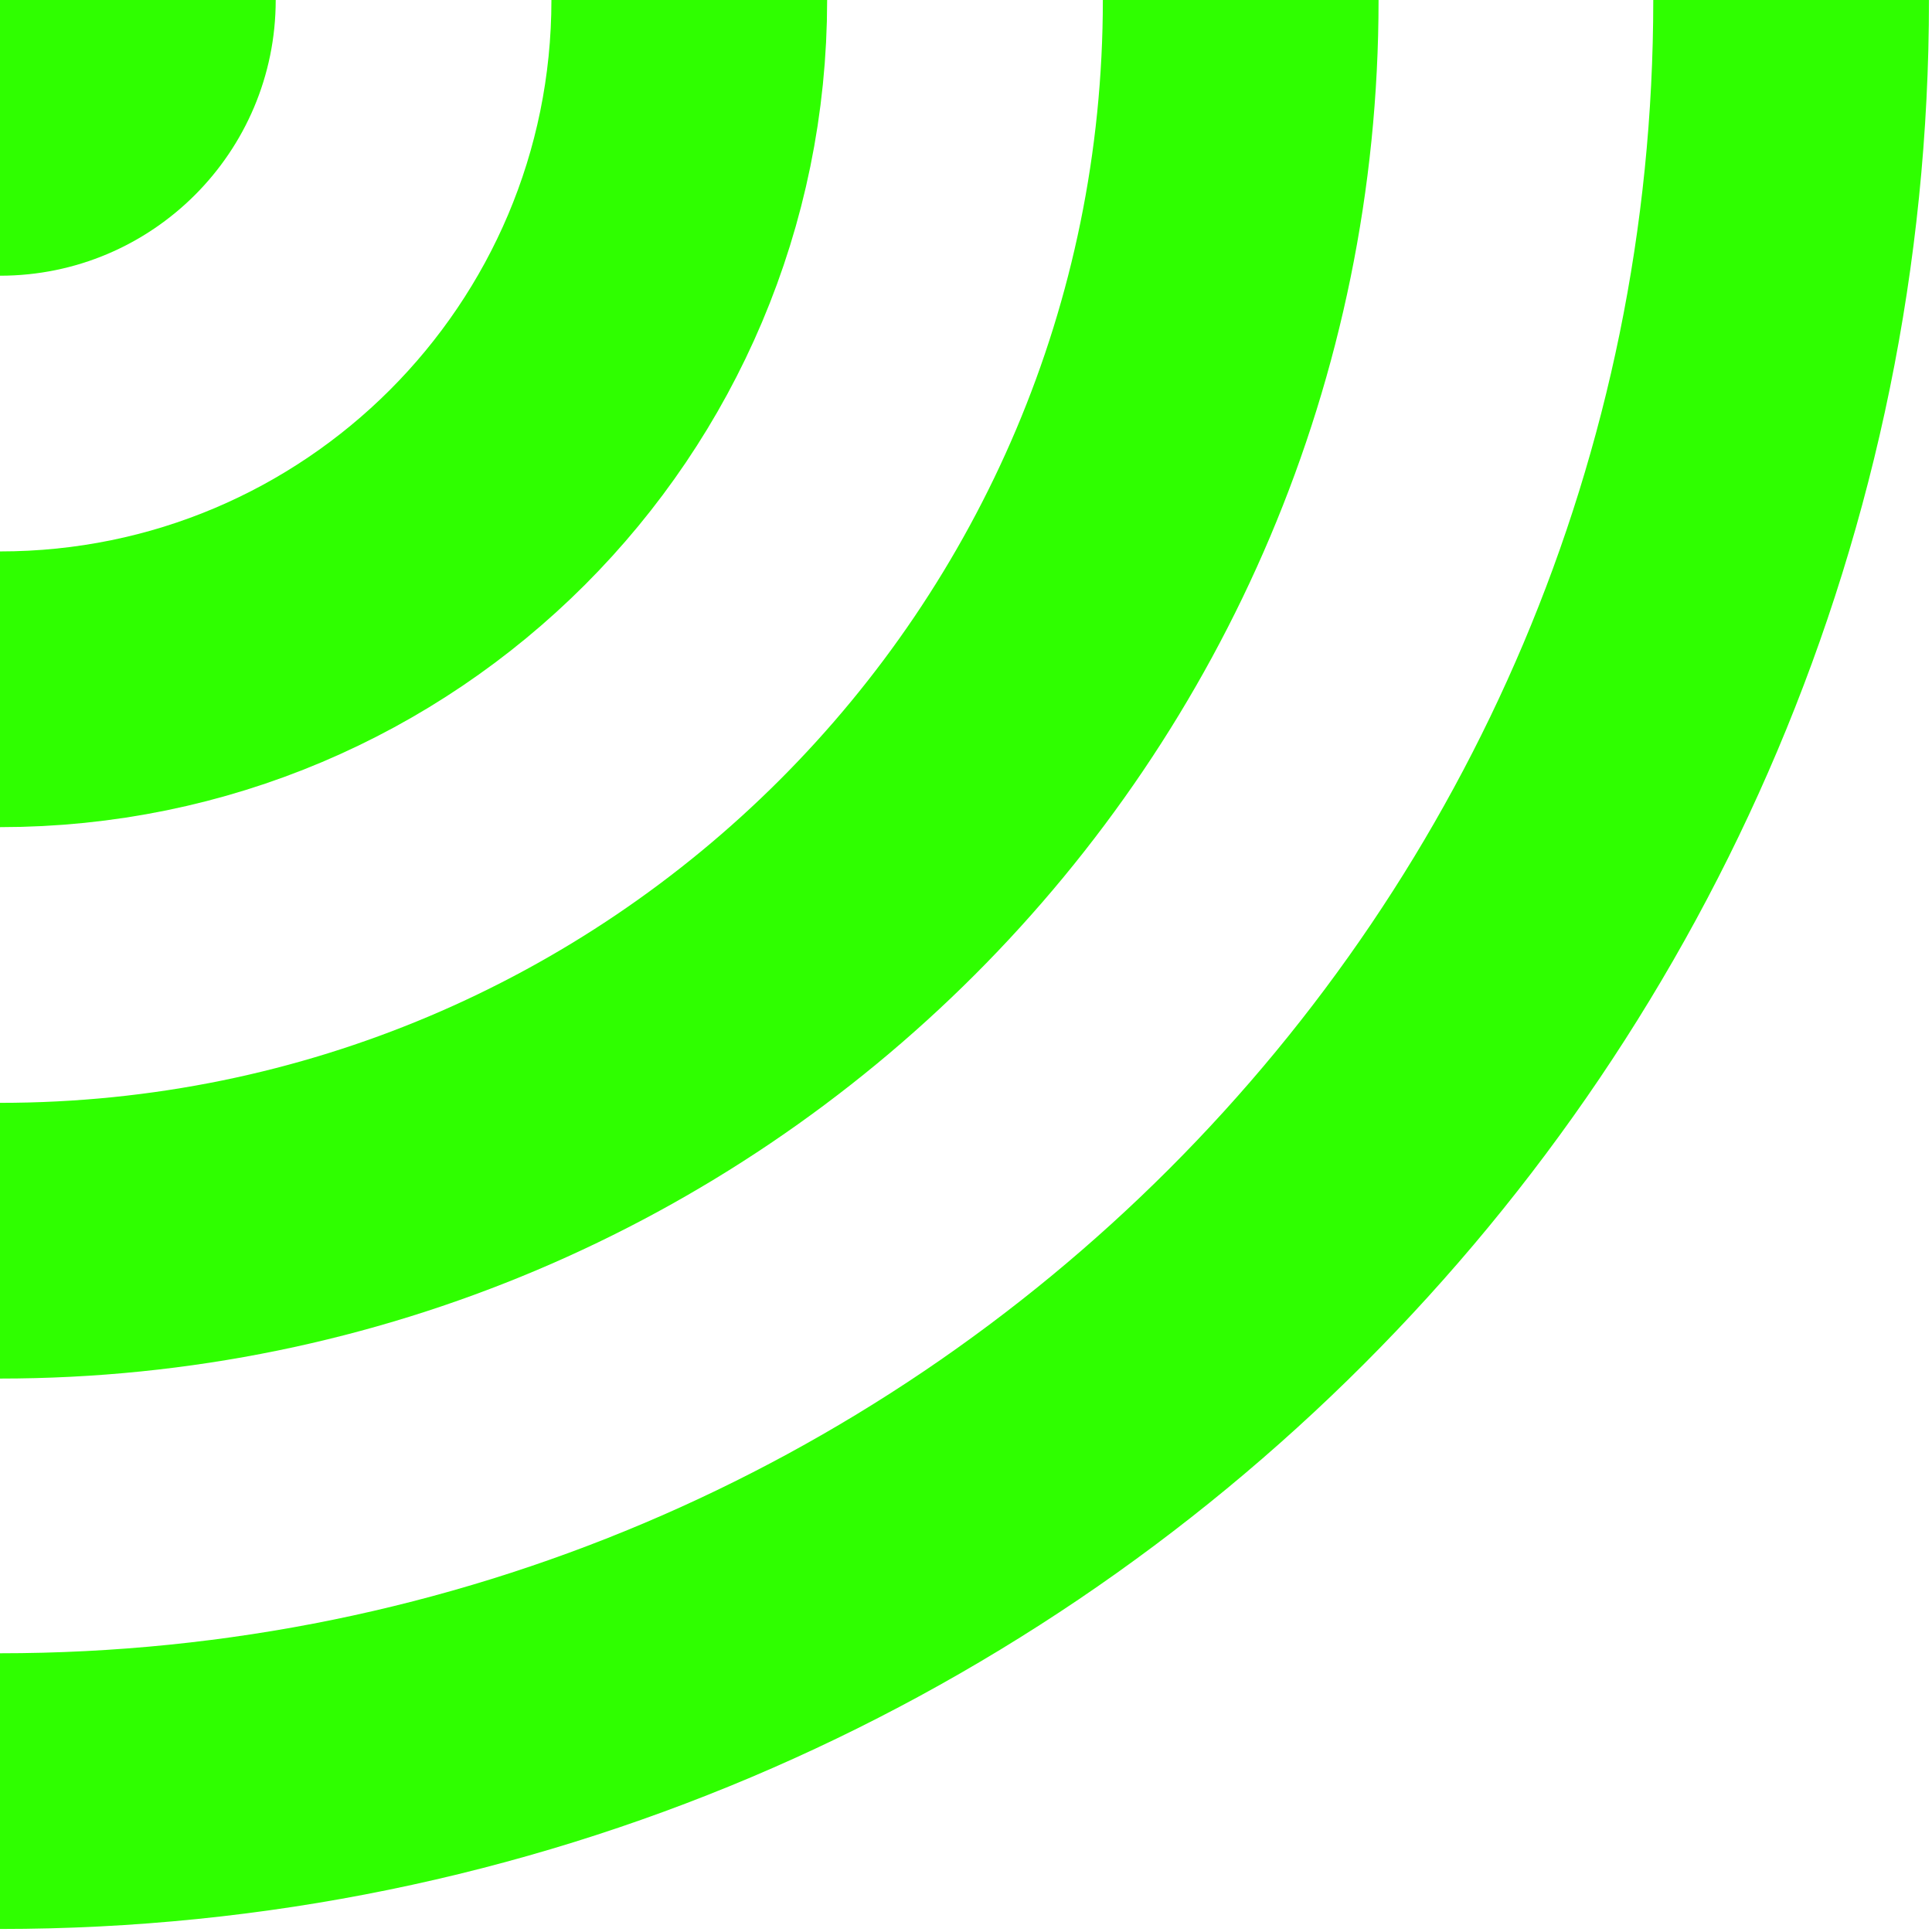
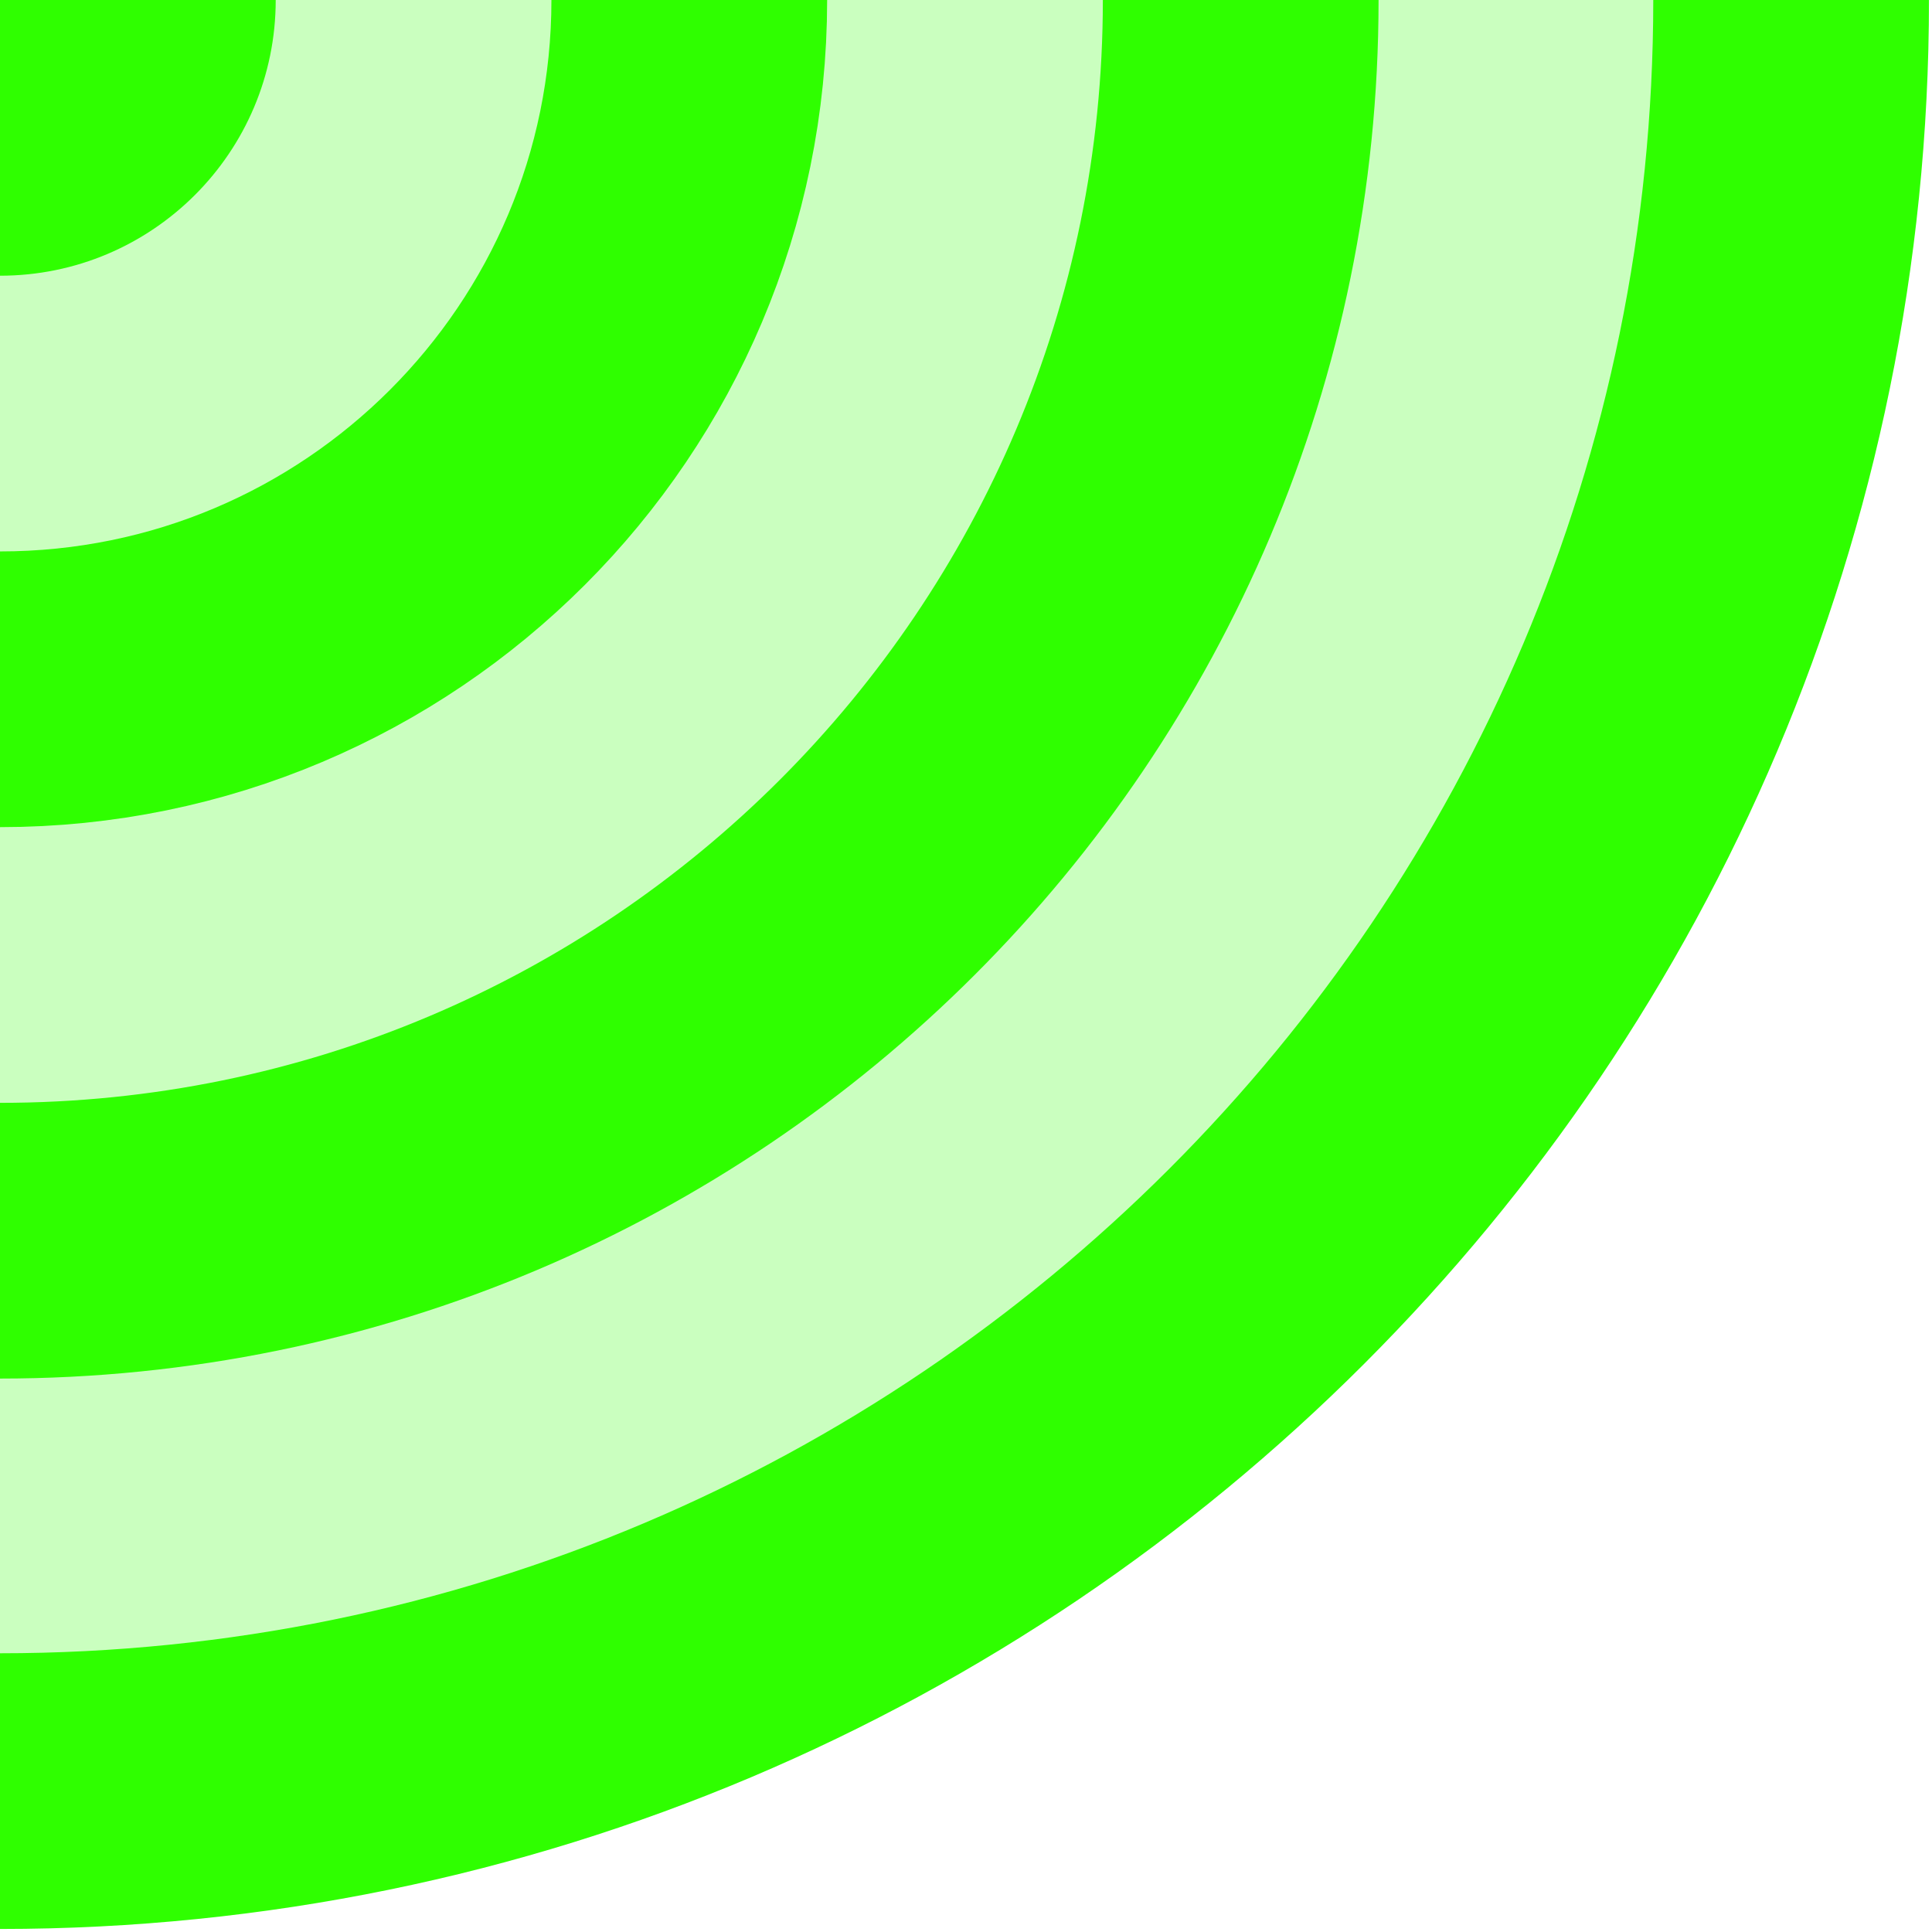
- <svg xmlns="http://www.w3.org/2000/svg" version="1.1" baseProfile="full" width="192" height="192" viewBox="0 0 192 192">
+ <svg xmlns="http://www.w3.org/2000/svg" version="1.1" baseProfile="full" width="192" height="192" viewBox="0 0 192 192" class="signal-circle">
+   <circle cx="0" cy="0" r="178" stroke="#2FFF00" fill="#2FFF00" fill-opacity="0.25" stroke-width="27.4" />
  <circle cx="0" cy="0" r="27.4" fill="#2FFF00" />
  <circle cx="0" cy="0" r="68.5" stroke="#2FFF00" fill-opacity="0" stroke-width="27.4" />
  <circle cx="0" cy="0" r="123.3" stroke="#2FFF00" fill-opacity="0" stroke-width="27.4" />
-   <circle cx="0" cy="0" r="178" stroke="#2FFF00" fill-opacity="0" stroke-width="27.4" />
</svg>
